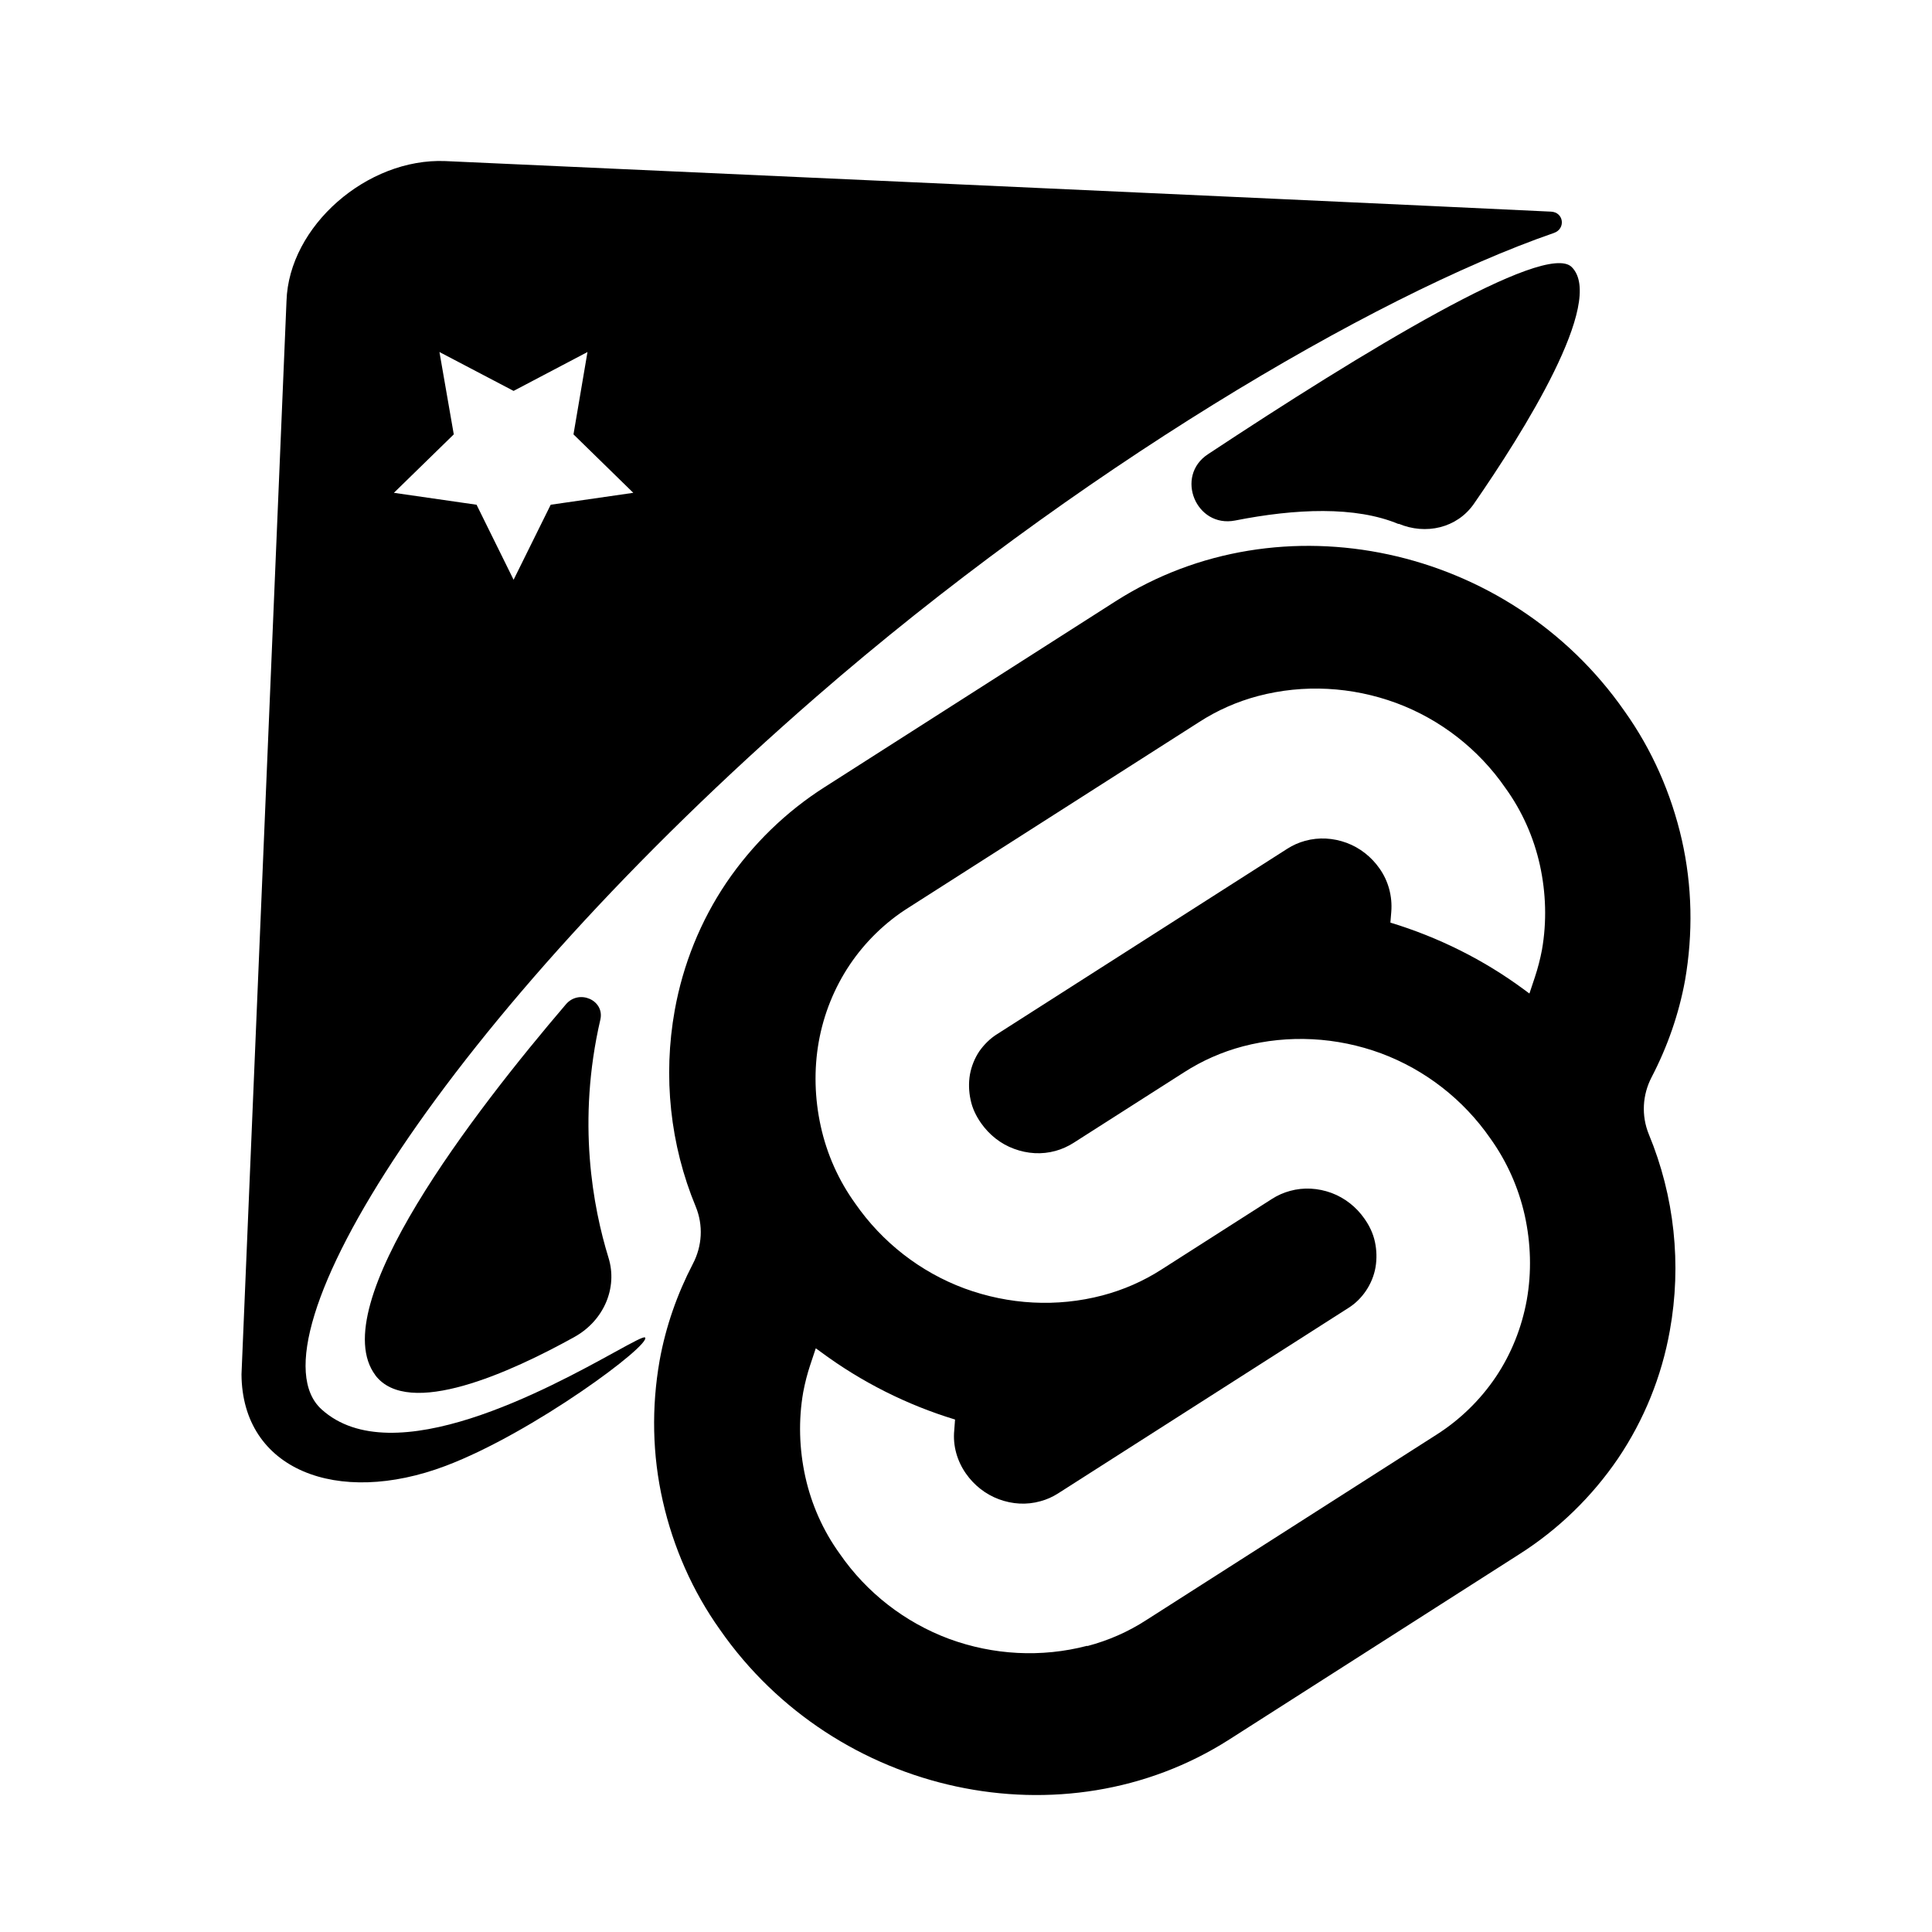
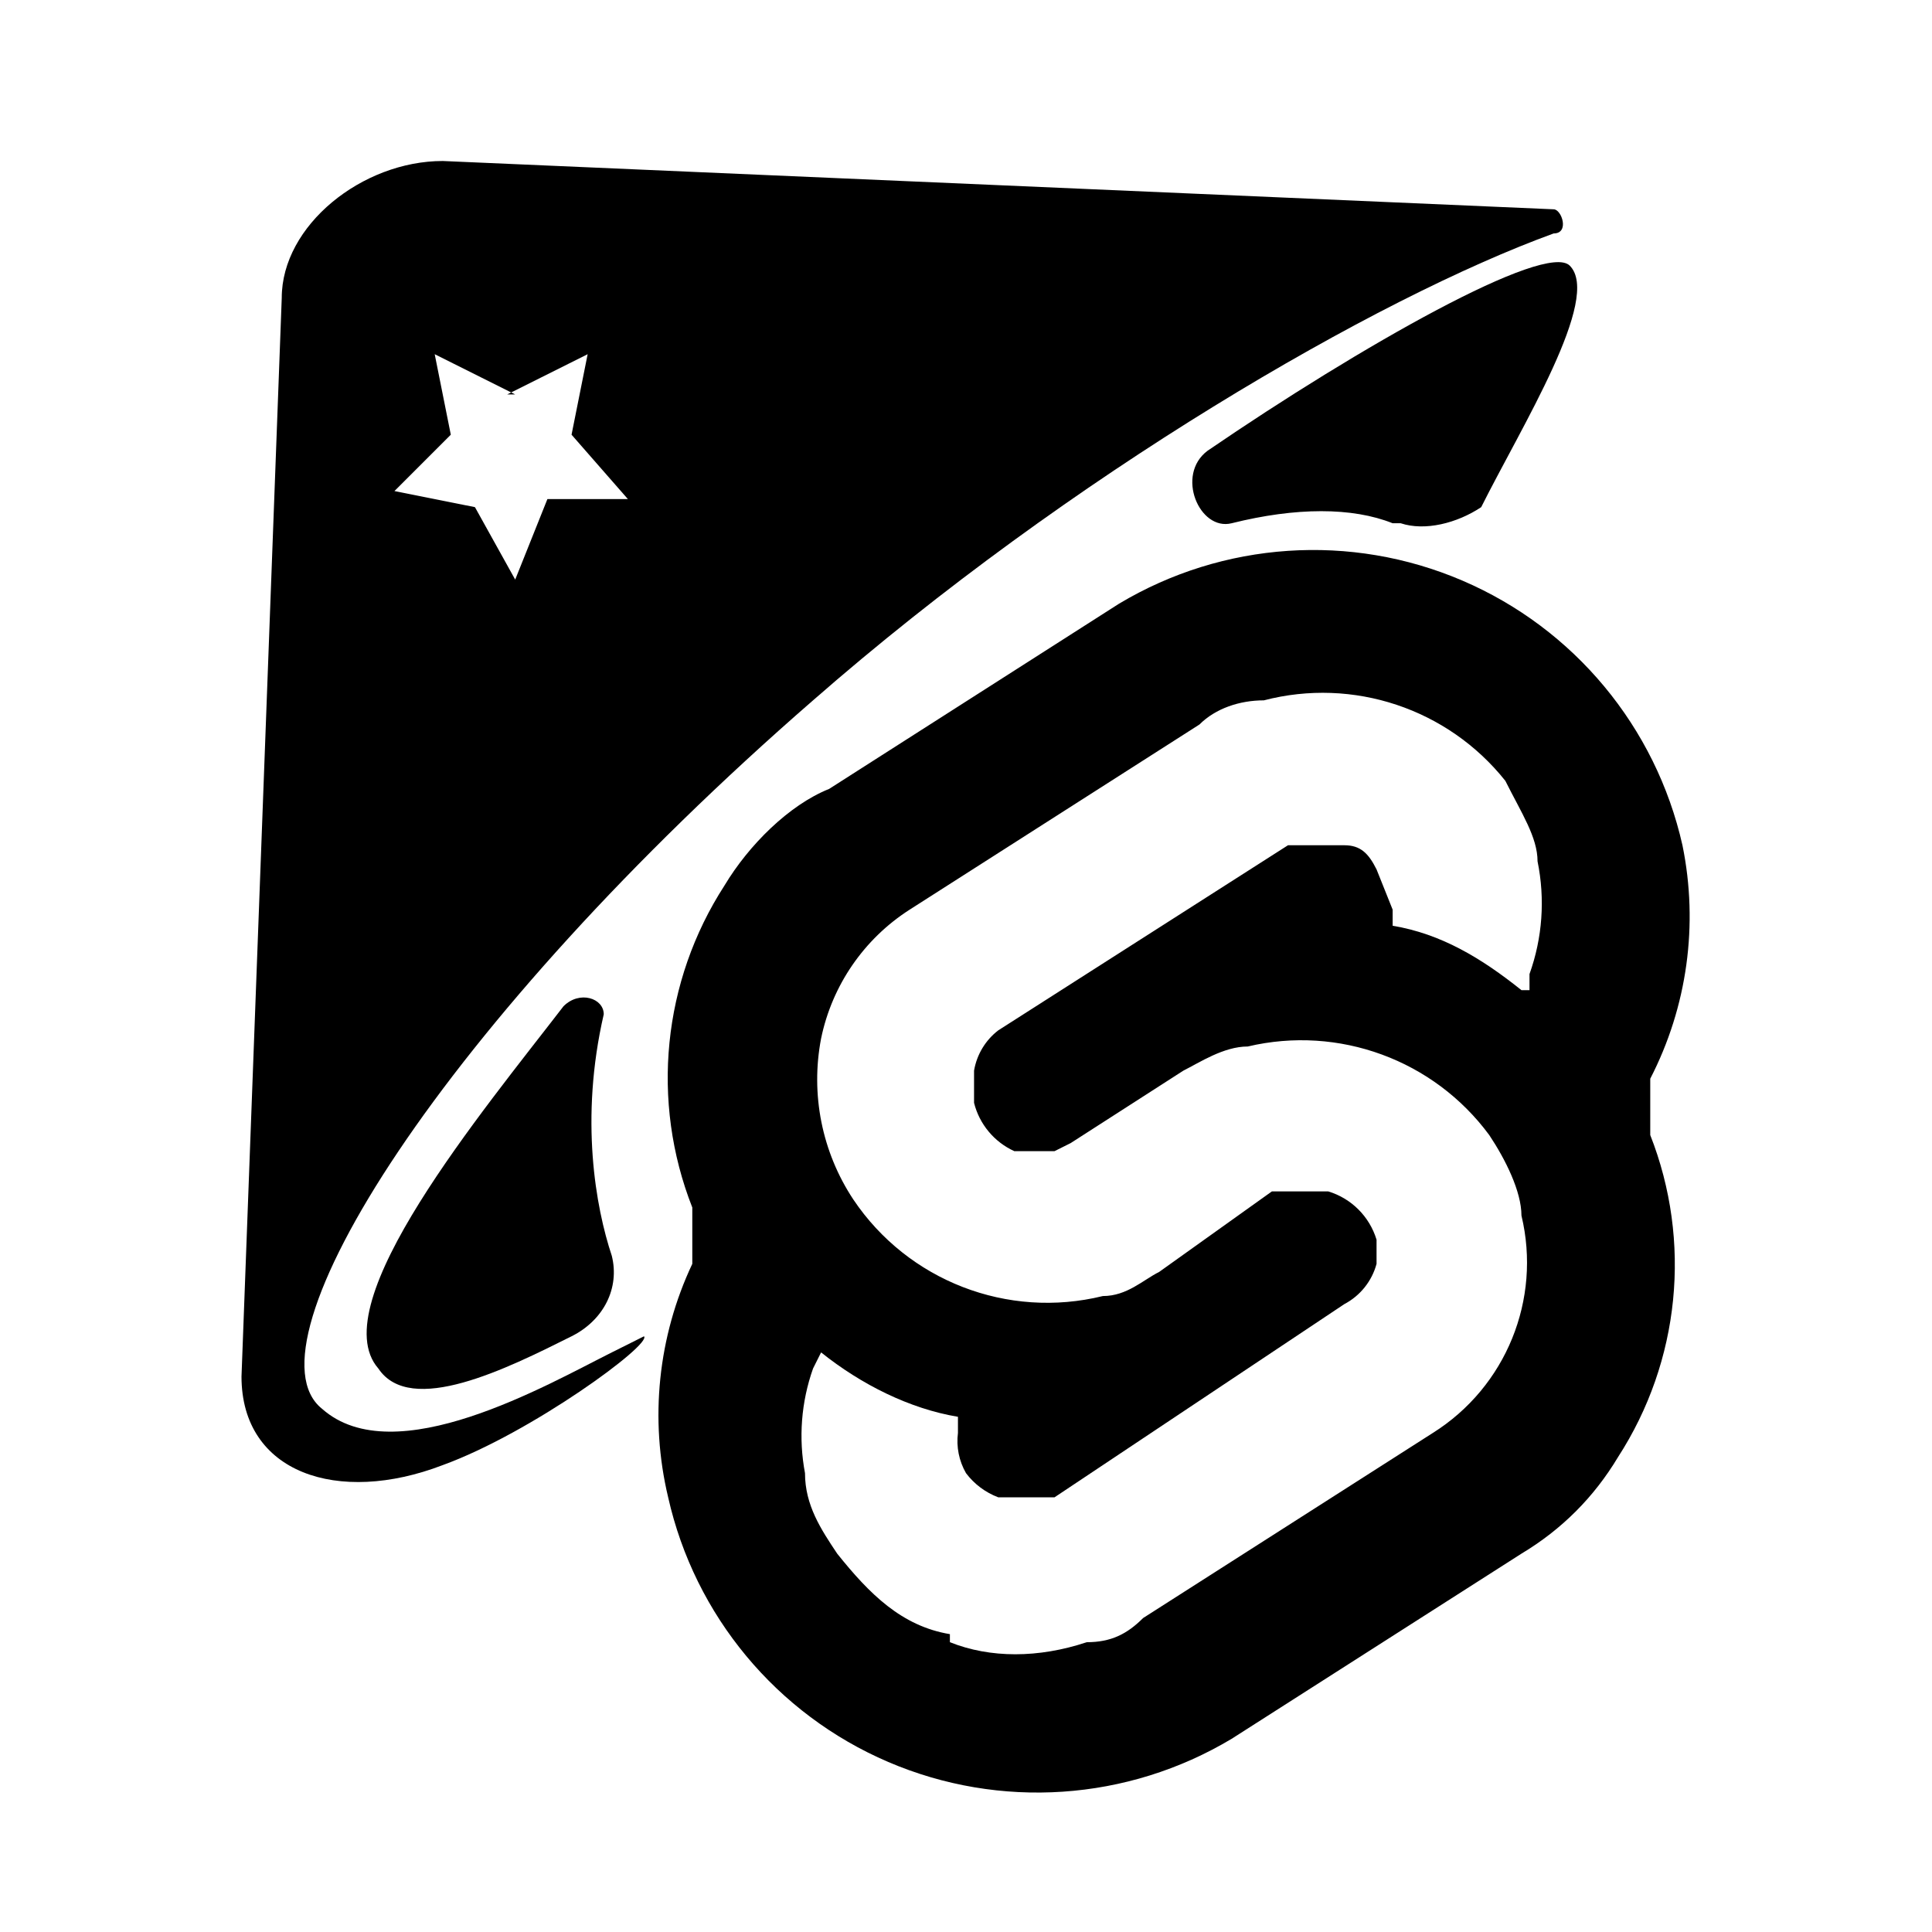
- <svg xmlns="http://www.w3.org/2000/svg" width="24" height="24" viewBox="0 0 24 24" fill="none">
-   <path class="svelte" fill-rule="evenodd" clip-rule="evenodd" d="M13.855 7.471C15.905 6.161 18.745 6.771 20.181 8.835C20.522 9.313 20.761 9.857 20.892 10.431C21.022 11.004 21.033 11.598 20.932 12.179C20.855 12.599 20.714 13.002 20.518 13.379C20.402 13.601 20.388 13.858 20.482 14.09C20.801 14.859 20.892 15.708 20.743 16.531C20.642 17.097 20.424 17.637 20.101 18.116C19.778 18.591 19.361 18.997 18.875 19.306L15.27 21.609C13.221 22.918 10.381 22.309 8.944 20.245C8.603 19.766 8.364 19.222 8.234 18.649C8.103 18.076 8.092 17.481 8.194 16.901C8.27 16.48 8.411 16.078 8.607 15.7C8.723 15.479 8.738 15.222 8.643 14.99C8.324 14.221 8.234 13.372 8.382 12.549C8.484 11.983 8.701 11.442 9.024 10.964C9.347 10.489 9.764 10.082 10.25 9.774L13.855 7.471ZM11.788 20.358C12.339 20.561 12.938 20.593 13.504 20.445L13.507 20.448C13.769 20.379 14.015 20.271 14.24 20.125L17.845 17.822C18.136 17.637 18.389 17.391 18.582 17.104C18.774 16.818 18.904 16.491 18.966 16.15C19.028 15.802 19.017 15.443 18.941 15.098C18.864 14.754 18.719 14.428 18.513 14.141C18.179 13.659 17.704 13.289 17.156 13.085C16.605 12.882 16.006 12.85 15.441 12.998C15.18 13.067 14.933 13.176 14.708 13.321L13.333 14.199C13.264 14.242 13.192 14.275 13.112 14.297C12.942 14.344 12.764 14.333 12.597 14.271C12.43 14.21 12.289 14.097 12.187 13.952C12.126 13.865 12.078 13.767 12.057 13.662C12.035 13.561 12.031 13.452 12.049 13.347C12.068 13.245 12.107 13.147 12.165 13.06C12.223 12.977 12.3 12.9 12.387 12.846L15.992 10.543C16.061 10.499 16.133 10.467 16.213 10.445C16.384 10.398 16.561 10.409 16.728 10.47C16.895 10.532 17.037 10.645 17.138 10.79C17.247 10.945 17.298 11.134 17.283 11.326L17.272 11.461C17.867 11.642 18.429 11.921 18.93 12.291L18.999 12.342L19.068 12.135C19.104 12.026 19.133 11.914 19.155 11.798C19.216 11.45 19.205 11.091 19.129 10.746C19.053 10.402 18.908 10.075 18.701 9.789C18.368 9.306 17.892 8.936 17.345 8.733C16.794 8.53 16.195 8.497 15.629 8.646C15.368 8.715 15.121 8.824 14.897 8.969L11.291 11.272C11.001 11.453 10.747 11.7 10.555 11.986C10.363 12.273 10.232 12.599 10.171 12.94C10.109 13.289 10.12 13.648 10.196 13.992C10.272 14.337 10.417 14.663 10.624 14.95C10.958 15.432 11.433 15.802 11.98 16.005C12.532 16.208 13.13 16.241 13.696 16.092C13.957 16.023 14.204 15.915 14.429 15.77L15.803 14.892C15.872 14.848 15.945 14.816 16.025 14.794C16.195 14.747 16.373 14.758 16.54 14.819C16.706 14.881 16.848 14.993 16.949 15.138C17.011 15.225 17.058 15.323 17.08 15.428C17.102 15.53 17.105 15.639 17.087 15.744C17.069 15.846 17.029 15.944 16.971 16.031C16.913 16.118 16.837 16.194 16.75 16.248L13.145 18.551C13.076 18.595 13.003 18.628 12.924 18.649C12.753 18.697 12.575 18.686 12.408 18.624C12.242 18.562 12.1 18.45 11.999 18.305C11.89 18.149 11.835 17.96 11.854 17.768L11.864 17.634C11.266 17.452 10.704 17.169 10.203 16.799L10.134 16.749L10.065 16.956C10.029 17.064 10 17.177 9.978 17.293C9.917 17.641 9.928 18 10.004 18.345C10.08 18.689 10.225 19.016 10.432 19.302C10.765 19.785 11.241 20.154 11.788 20.358Z" fill="currentcolor" />
-   <g class="hat">
-     <path d="M17.374 6.506C17.711 6.648 18.099 6.561 18.309 6.259C18.919 5.378 19.949 3.742 19.525 3.318C19.198 2.988 16.92 4.377 15.005 5.643C14.592 5.915 14.857 6.561 15.343 6.466C16.093 6.318 16.837 6.285 17.374 6.51V6.506Z" fill="currentcolor" />
-     <path d="M4.661 17.082C5.071 17.627 6.348 17.046 7.138 16.607C7.501 16.404 7.675 15.998 7.559 15.624C7.367 15.001 7.164 13.934 7.458 12.665C7.512 12.425 7.193 12.284 7.03 12.476C5.902 13.796 4.016 16.23 4.665 17.086L4.661 17.082Z" fill="currentcolor" />
-     <path fill-rule="evenodd" clip-rule="evenodd" d="M10.138 8.657C13.337 5.875 17.04 3.677 19.303 2.894C19.452 2.843 19.427 2.636 19.267 2.629C16.239 2.484 5.532 2.001 5.532 2.001C4.56 1.961 3.588 2.81 3.559 3.739L3 17.072C3.007 18.258 4.19 18.718 5.535 18.21C6.627 17.797 8.092 16.705 8.013 16.615C7.997 16.599 7.86 16.674 7.643 16.793C6.827 17.242 4.879 18.312 3.994 17.507C3.054 16.654 5.517 12.676 10.138 8.657ZM6.38 4.856L5.459 4.373L5.637 5.396L4.893 6.122L5.92 6.27L6.38 7.202L6.841 6.27L7.867 6.122L7.124 5.396L7.298 4.373L6.38 4.856Z" fill="currentcolor" />
+ <svg xmlns="http://www.w3.org/2000/svg" fill="none" viewBox="0 0 24 24">
+   <path fill="currentcolor" fill-rule="evenodd" d="M13.9 7.5a4.7 4.7 0 017 3 4.4 4.4 0 01-.4 2.9v.7a4.4 4.4 0 01-.4 4c-.3.5-.7.9-1.2 1.2l-3.6 2.3a4.7 4.7 0 01-7-3 4.4 4.4 0 01.3-2.9V15a4.4 4.4 0 01.4-4c.3-.5.8-1 1.3-1.2l3.6-2.3Zm-2.1 12.9c.5.2 1.1.2 1.7 0 .3 0 .5-.1.7-.3l3.6-2.3a2.5 2.5 0 001.1-2.7c0-.3-.2-.7-.4-1a2.9 2.9 0 00-3-1.1c-.3 0-.6.2-.8.3l-1.4.9-.2.1h-.5a.9.9 0 01-.5-.6v-.4a.8.8 0 01.3-.5l3.6-2.3h.7c.2 0 .3.1.4.3l.2.5v.2c.6.1 1.1.4 1.6.8h.1v-.2a2.6 2.6 0 00.1-1.4c0-.3-.2-.6-.4-1a2.9 2.9 0 00-3-1c-.3 0-.6.1-.8.3l-3.6 2.3a2.5 2.5 0 00-1.1 1.6 2.7 2.7 0 00.4 2 2.9 2.9 0 003.1 1.2c.3 0 .5-.2.7-.3l1.4-1h.7a.9.9 0 01.6.6v.3a.8.8 0 01-.4.5l-3.6 2.4h-.7a.9.9 0 01-.4-.3.8.8 0 01-.1-.5v-.2c-.6-.1-1.2-.4-1.7-.8l-.1.2a2.5 2.5 0 00-.1 1.3c0 .4.2.7.4 1 .4.5.8.9 1.4 1Z" class="svelte" clip-rule="evenodd" />
+   <g fill="currentcolor" class="hat">
+     <path d="M17.4 6.5c.3.1.7 0 1-.2.5-1 1.5-2.6 1.1-3-.3-.3-2.6 1-4.5 2.3-.4.3-.1 1 .3.9.8-.2 1.5-.2 2 0ZM4.7 17c.4.6 1.6 0 2.4-.4.4-.2.6-.6.5-1-.2-.6-.4-1.7-.1-3 0-.2-.3-.3-.5-.1-1 1.3-3 3.7-2.3 4.5Z" />
+     <path fill-rule="evenodd" d="M6.3 4.9l1-.5-.2 1 .7.8h-1l-.4 1-.5-.9-1-.2.7-.7-.2-1 1 .5Zm3.8 3.8c-4.6 4-7.1 8-6.1 8.8.9.8 2.8-.3 3.6-.7l.4-.2c.1.1-1.4 1.2-2.5 1.6-1.3.5-2.5.1-2.5-1.1L3.5 3.7c0-.9 1-1.7 2-1.7l13.8.6c.1 0 .2.3 0 .3-2.2.8-6 3-9.2 5.8Z" clip-rule="evenodd" />
  </g>
</svg>
